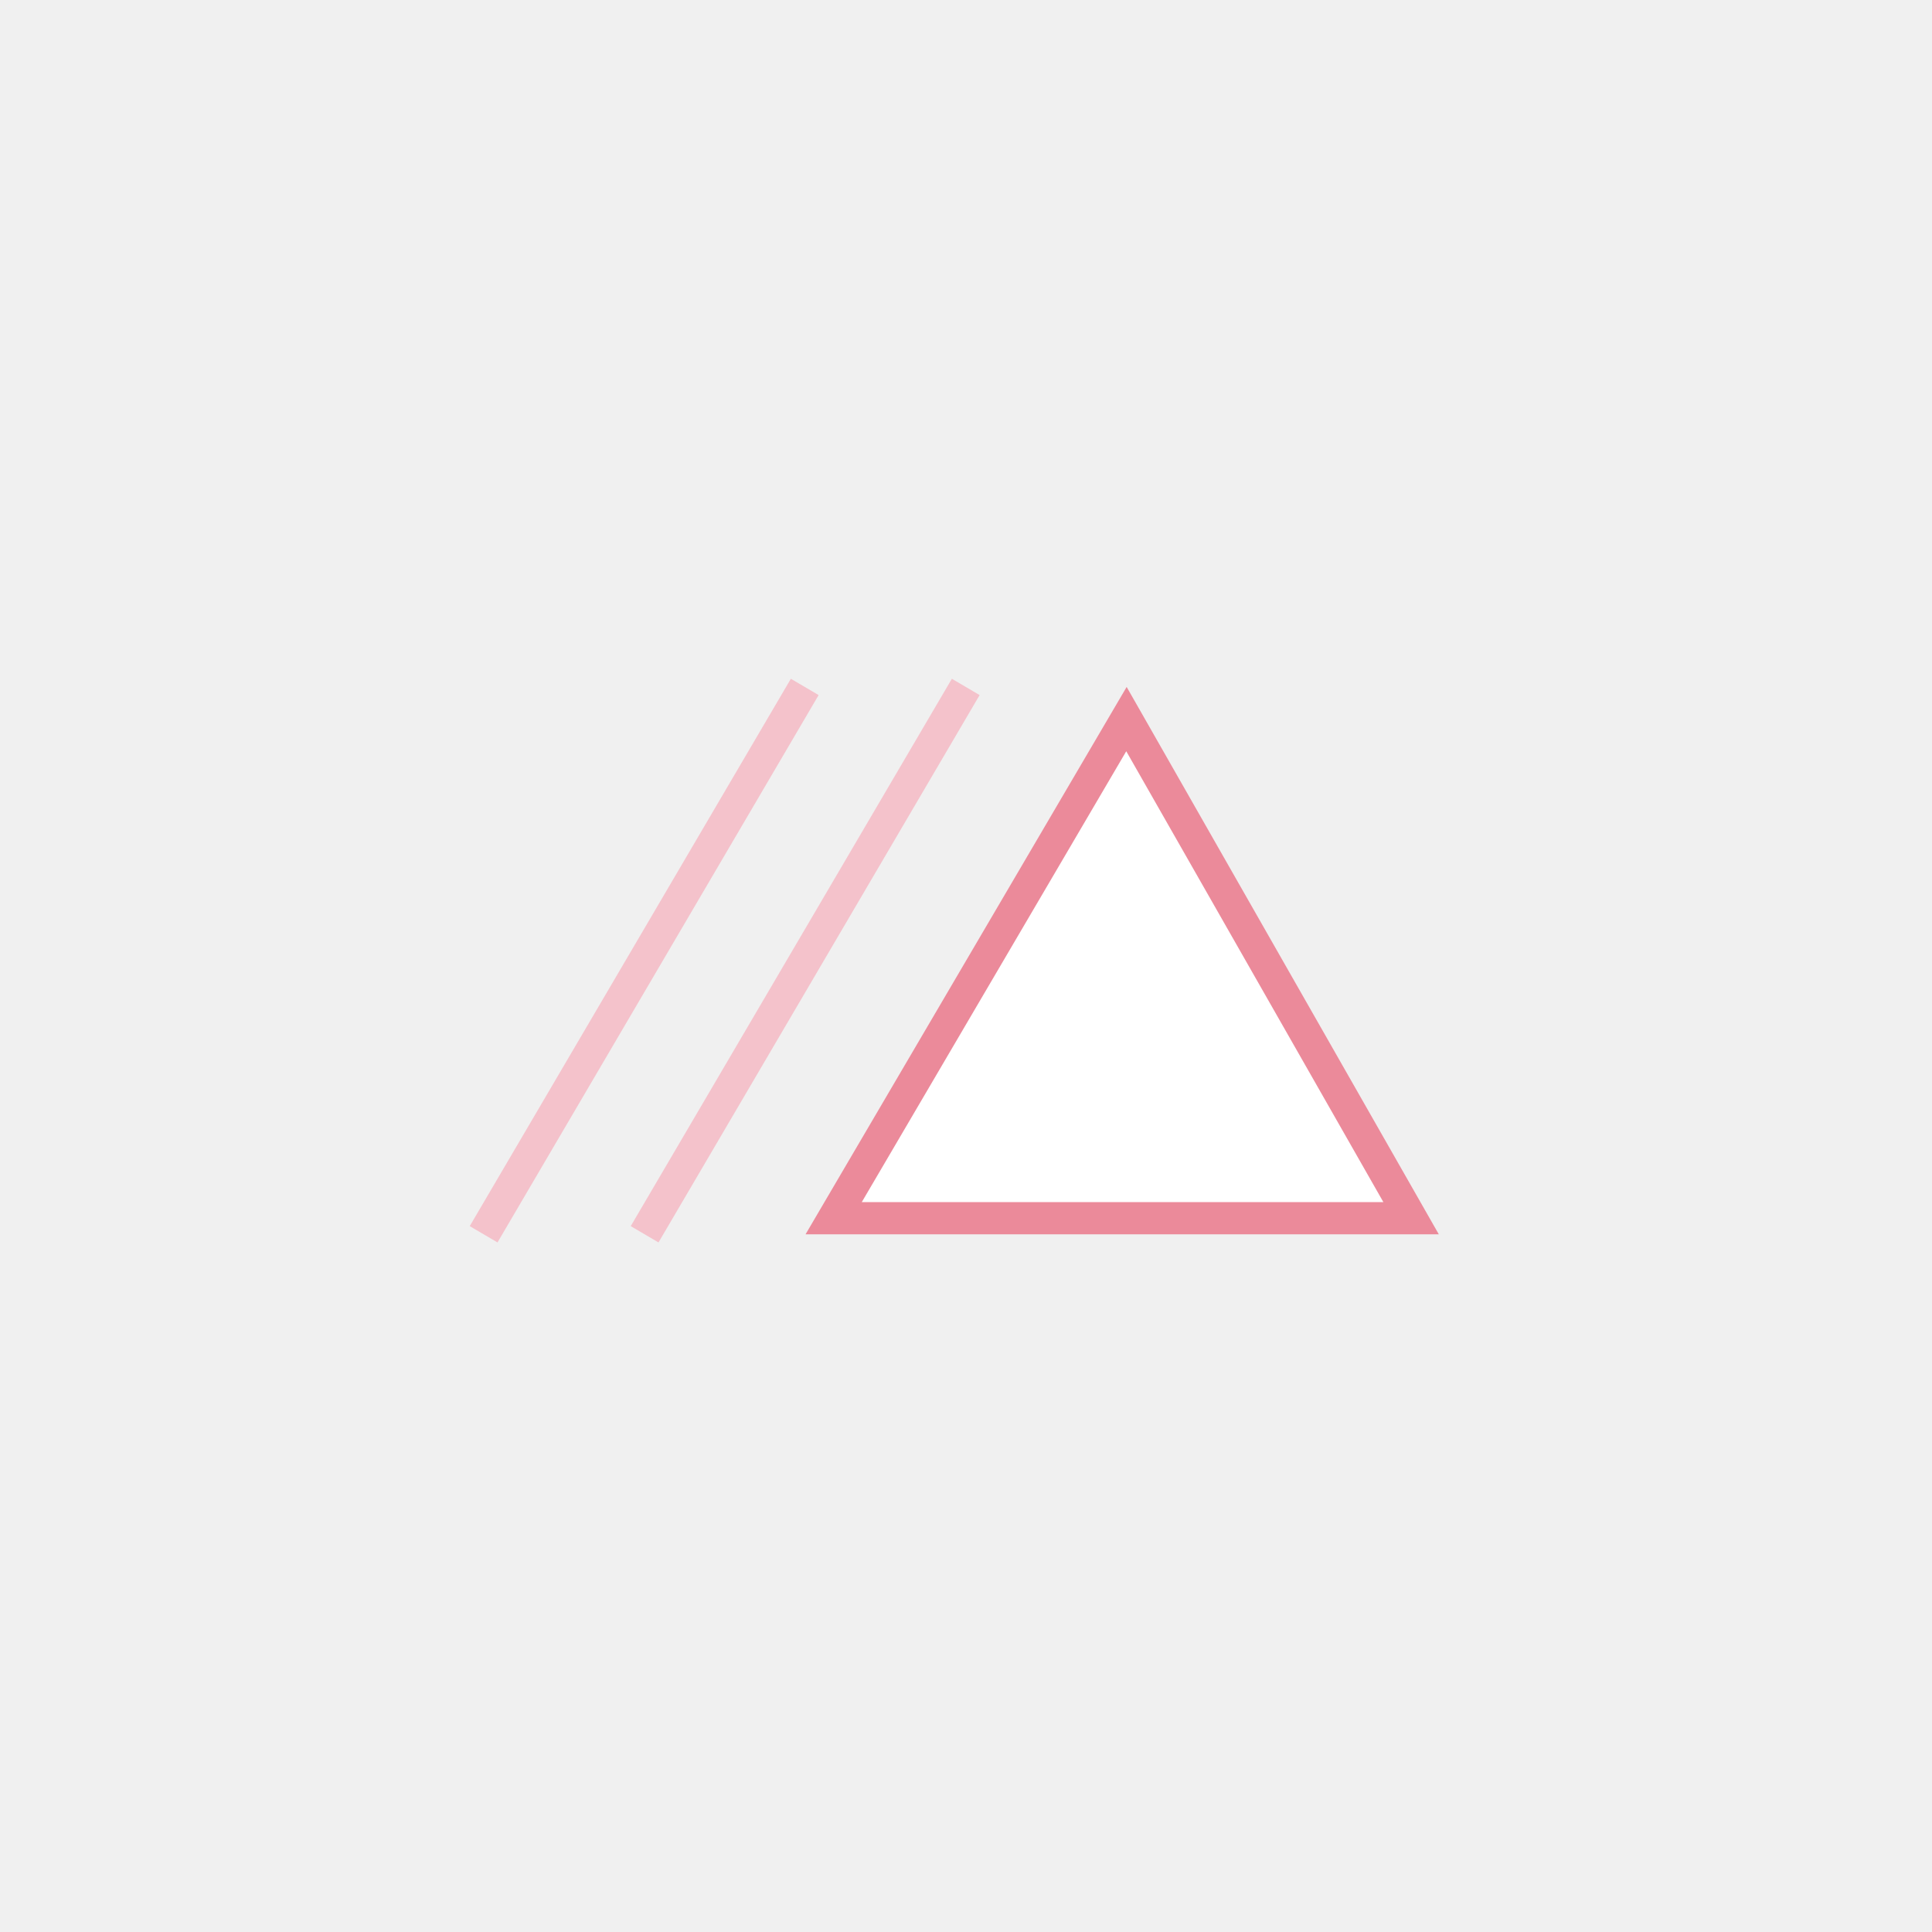
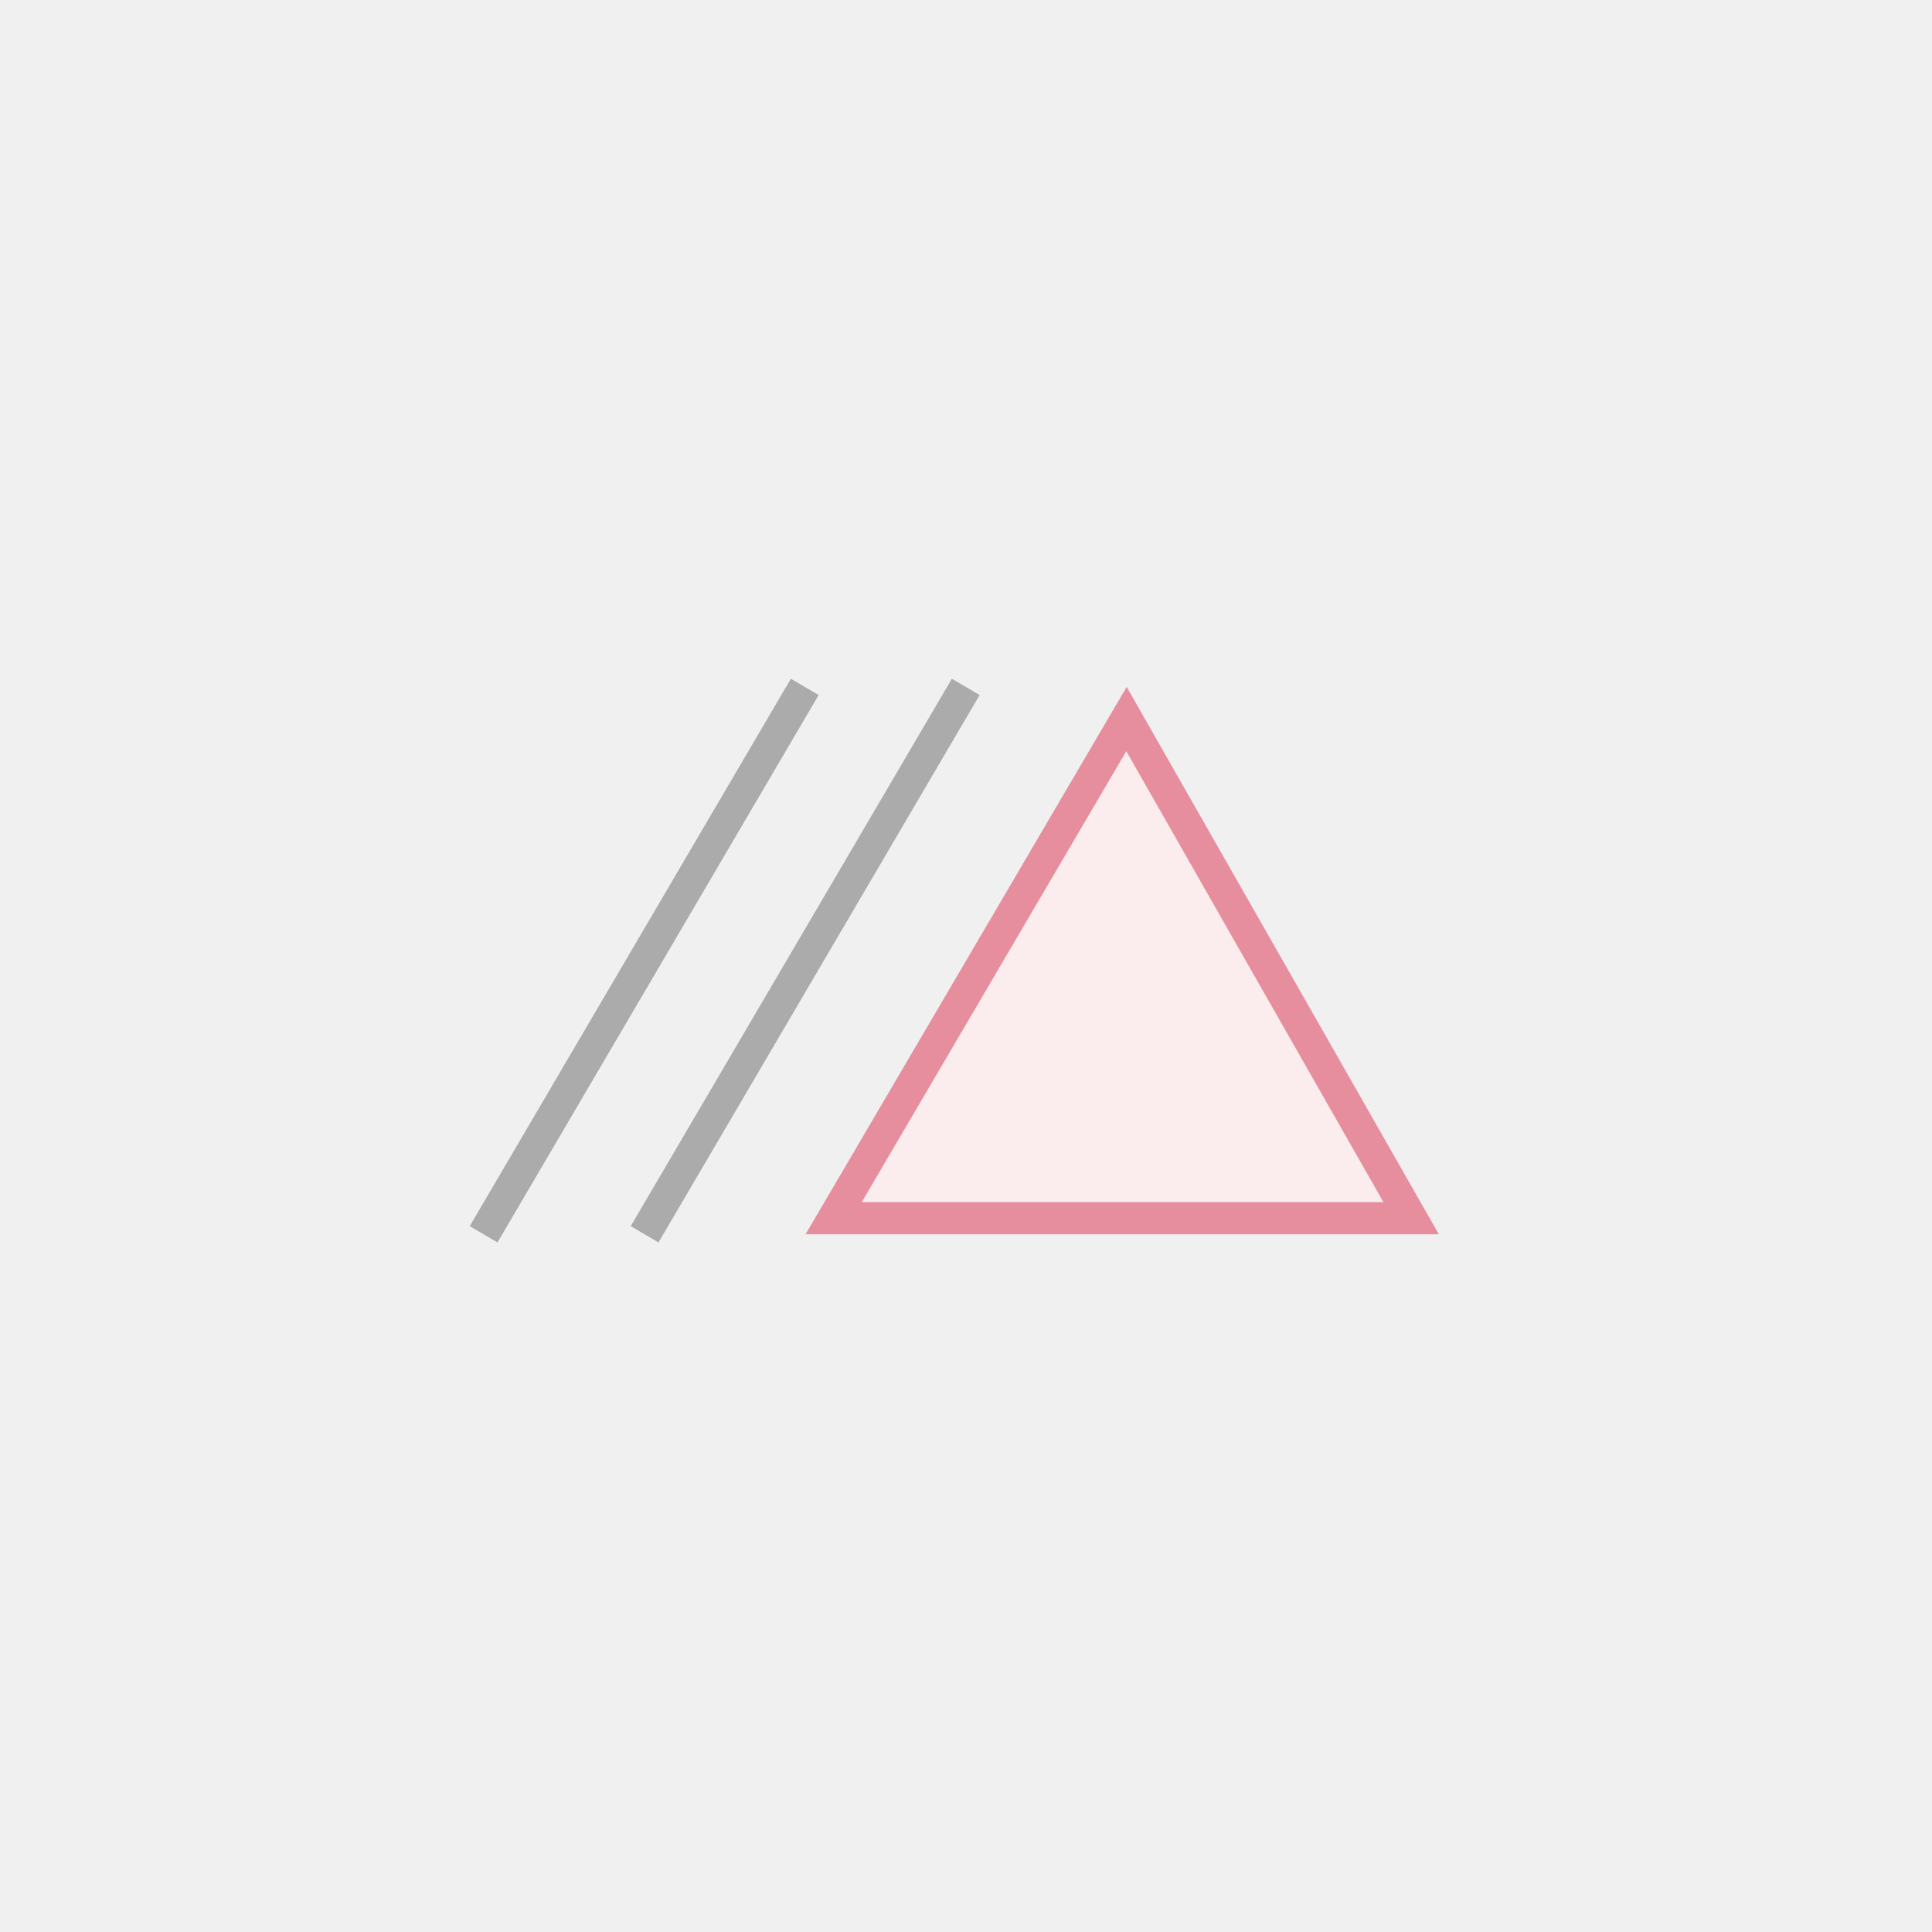
<svg xmlns="http://www.w3.org/2000/svg" width="60" height="60" viewBox="0 0 60 60" fill="none">
-   <g clip-path="url(#clip0_2786_3581)">
-     <path d="M24.992 21.333L15.019 38.332" stroke="#f4c2cb" />
-     <path d="M29.992 21.333L20.019 38.332" stroke="#f4c2cb" />
-     <path d="M43.823 37.833L34.983 22.332L25.89 37.833H43.823Z" fill="white" stroke="#eb8a9a" />
+   <g clip-path="url(#clip0_256_3835)">
+     <path d="M24.992 21.332L15.019 38.332" stroke="#ABABAB" />
+     <path d="M29.992 21.332L20.019 38.332" stroke="#ABABAB" />
+     <path d="M25.89 37.832H43.824L34.984 22.331L25.89 37.832Z" fill="#FBECEE" stroke="#E78E9E" />
  </g>
  <defs>
-     <clipPath id="clip0_2786_3581">
+     <clipPath id="clip0_256_3835">
      <rect width="60" height="60" fill="white" />
    </clipPath>
  </defs>
</svg>
